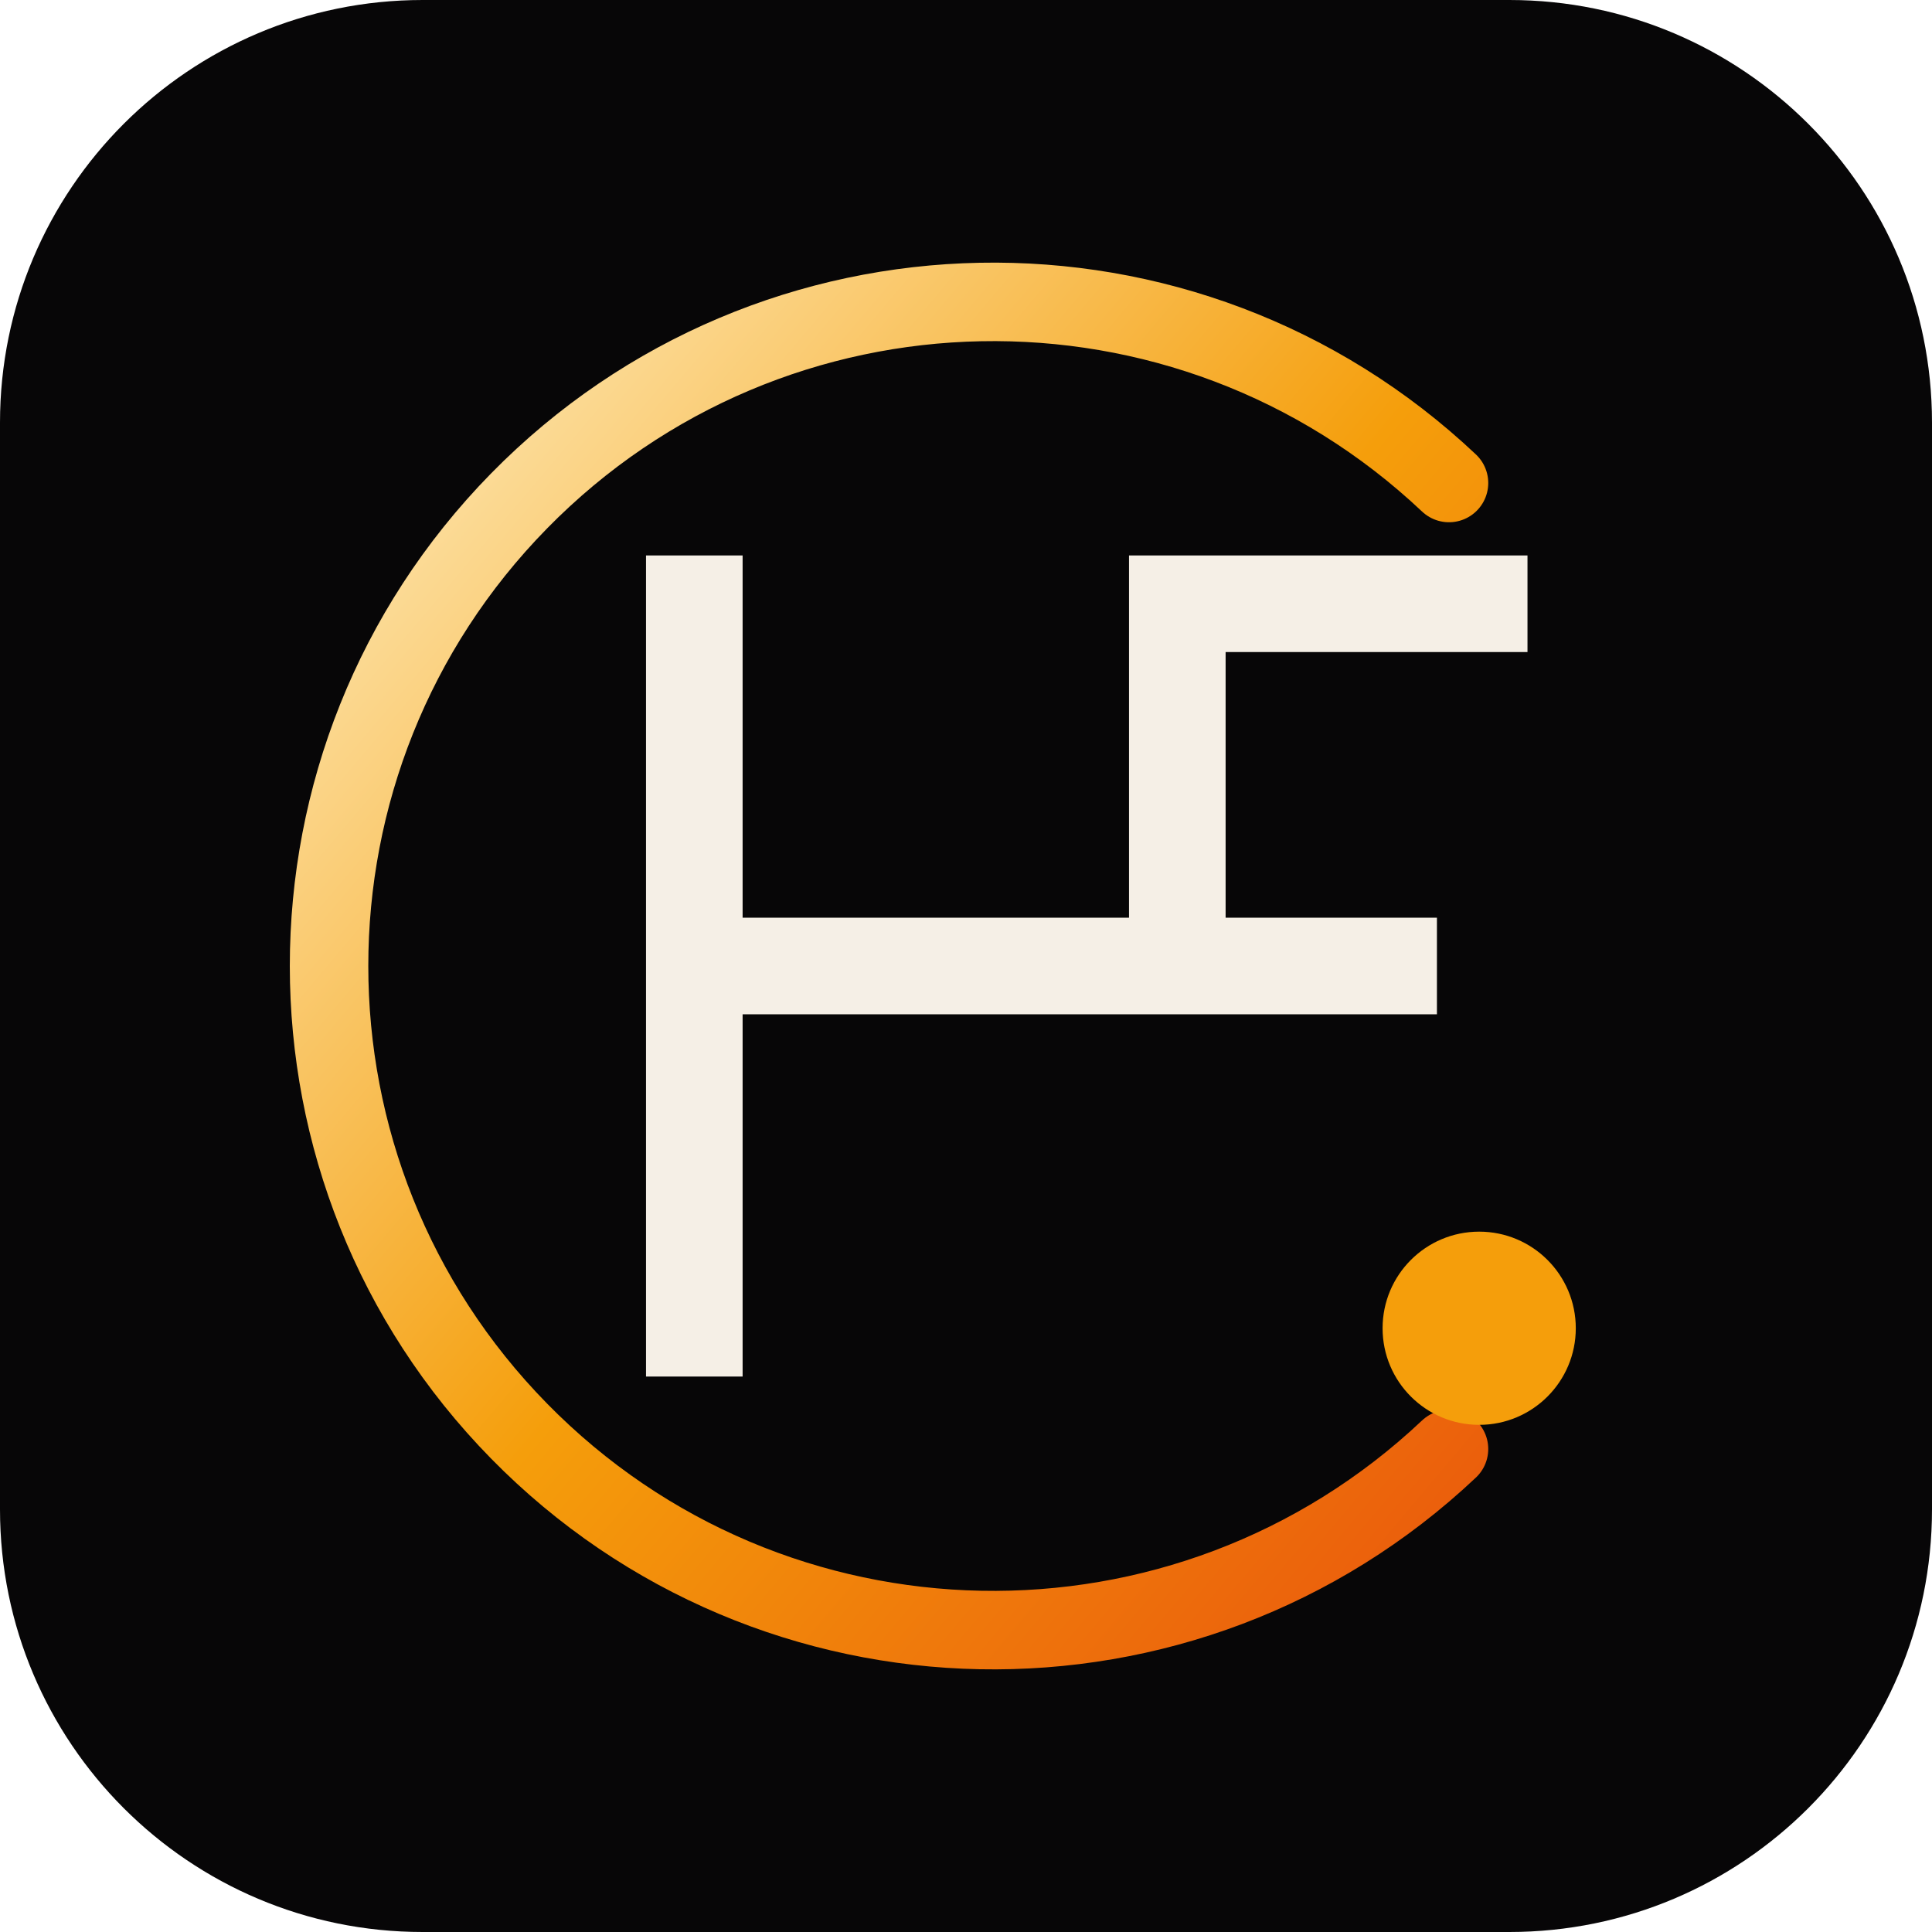
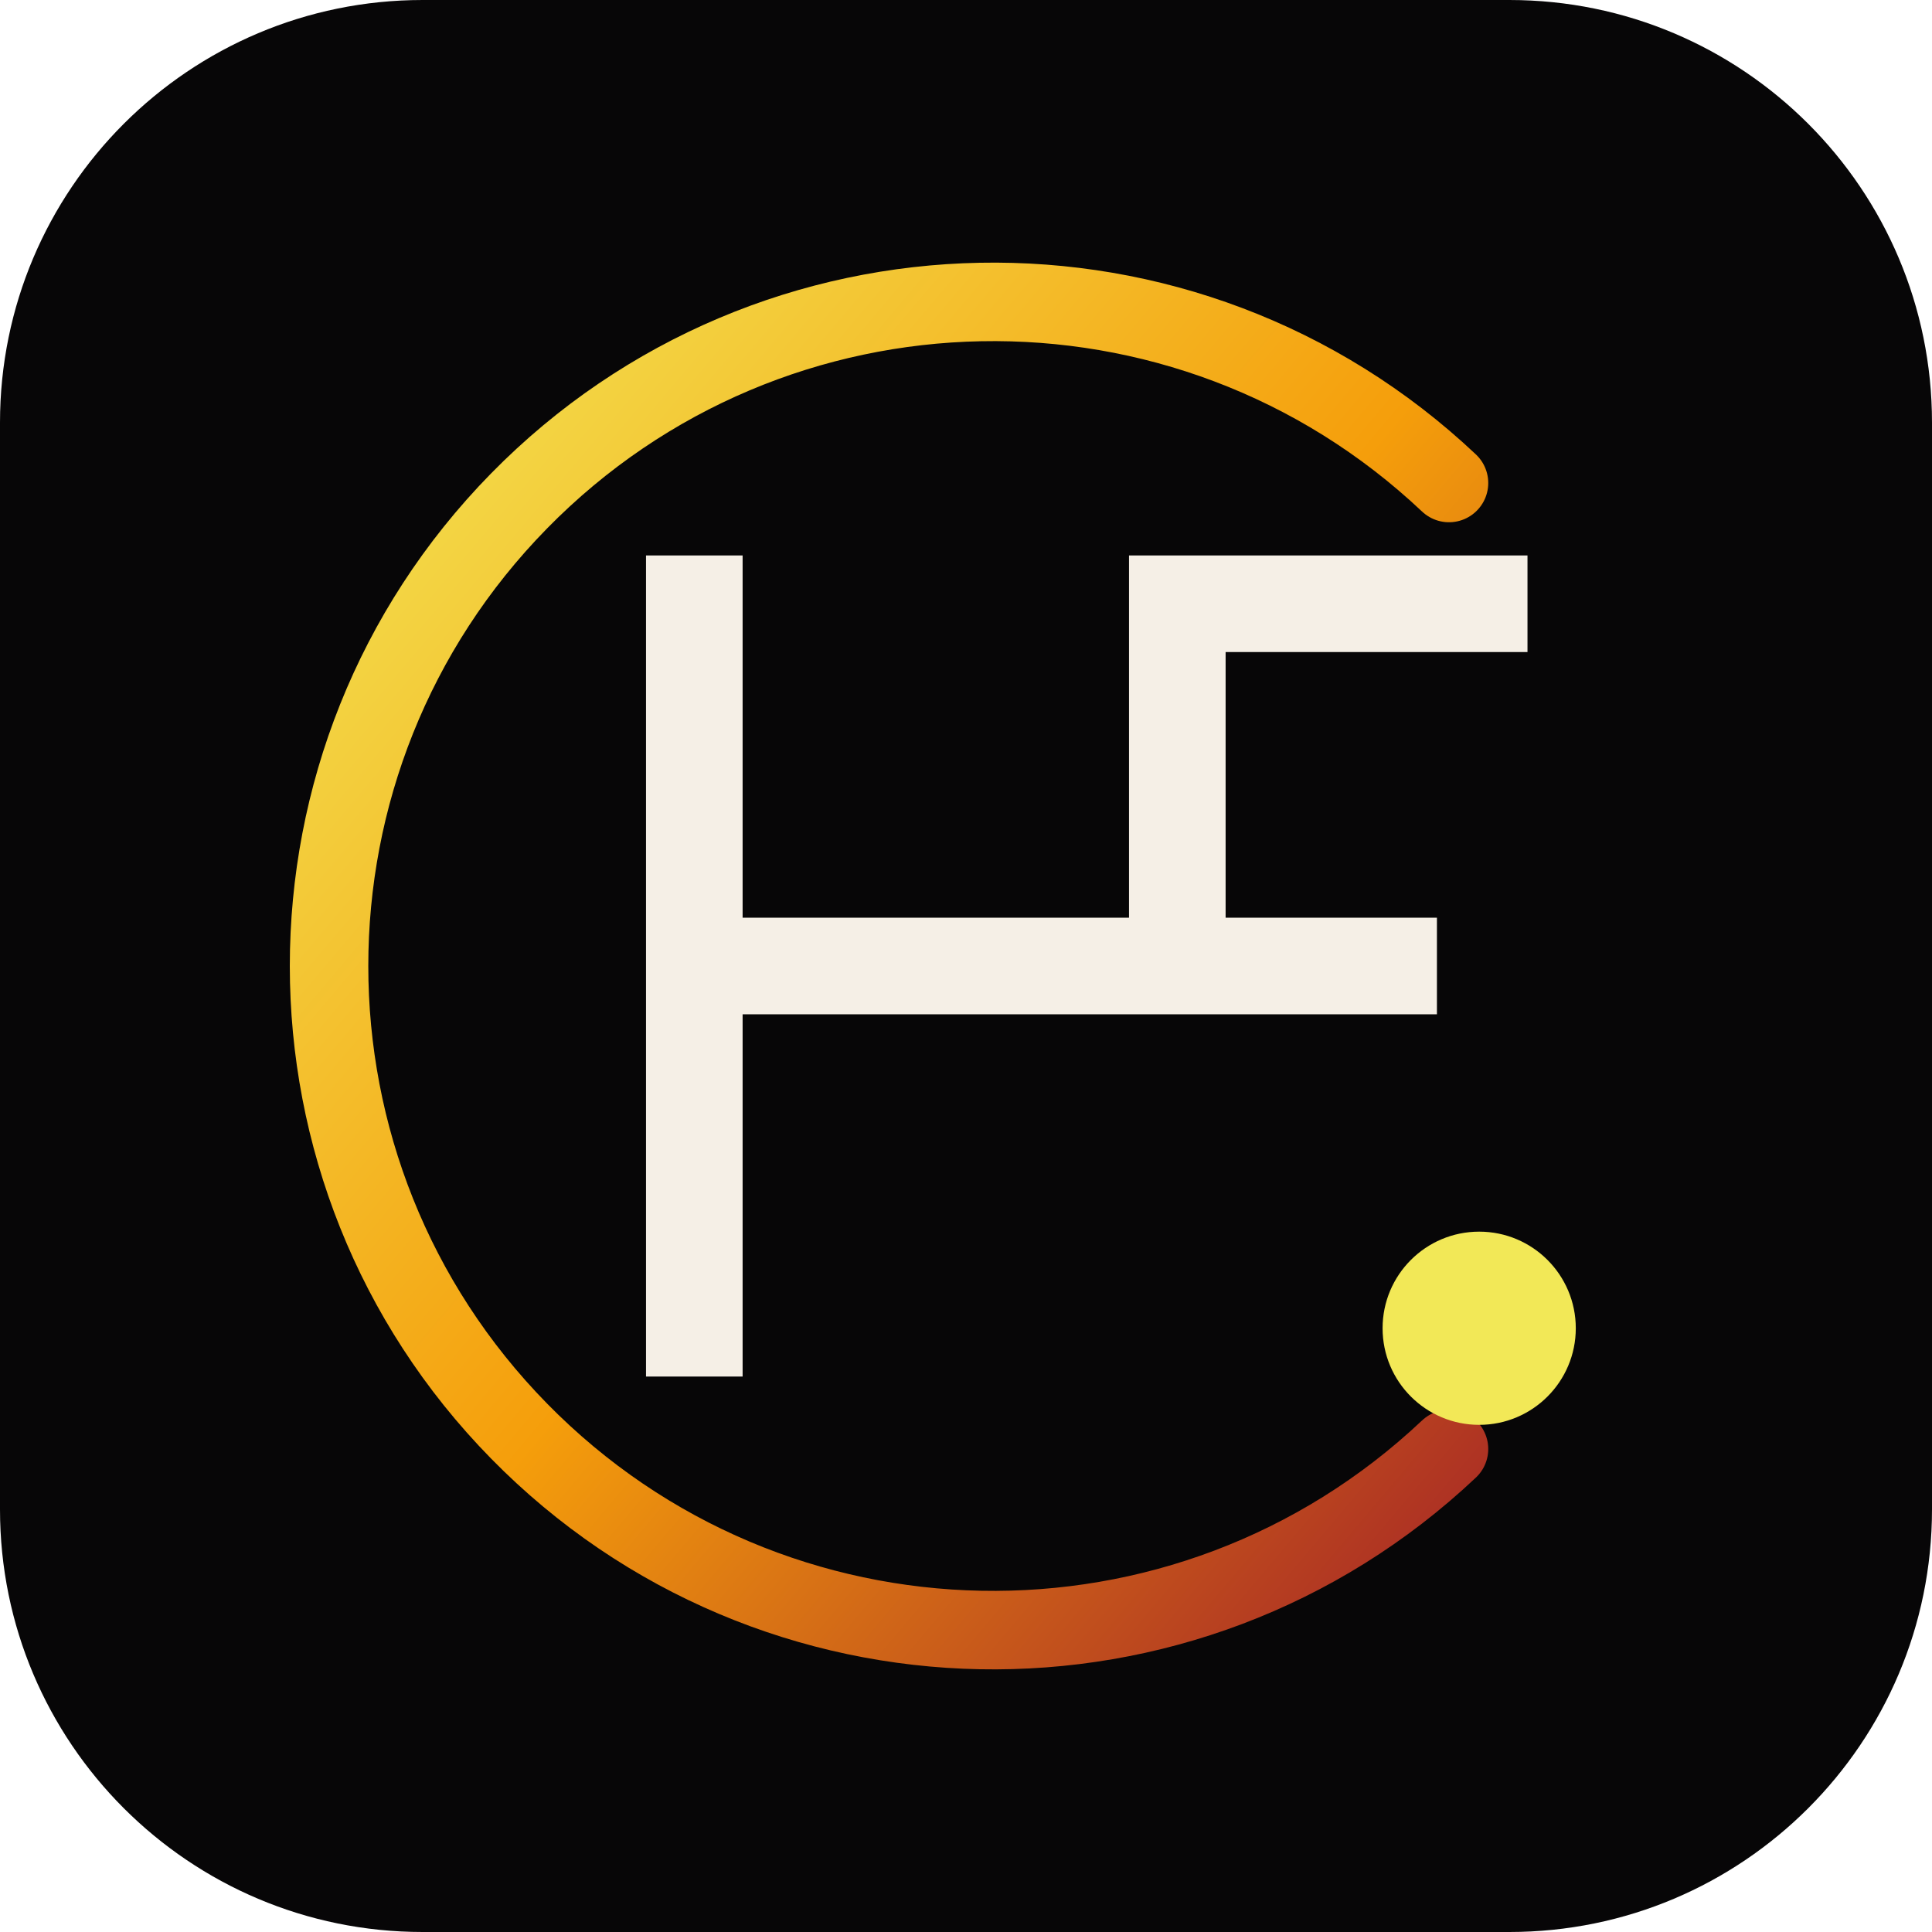
<svg xmlns="http://www.w3.org/2000/svg" viewBox="0 0 64 64">
  <defs>
    <linearGradient id="hf-solar" x1="0%" y1="0%" x2="100%" y2="100%">
-       <stop offset="0%" stop-color="#fef0c7" />
+       <stop offset="0%" stop-color="#f2e857" />
      <stop offset="52%" stop-color="#f59e0b" />
-       <stop offset="100%" stop-color="#ea580c" />
+       <stop offset="100%" stop-color="#a62626" />
    </linearGradient>
  </defs>
  <rect width="64" height="64" rx="14" fill="#070607" />
  <path d="M48 16 A22 22 0 1 0 48 48" fill="none" stroke="url(#hf-solar)" stroke-width="2.6" stroke-linecap="round" />
  <path d="M23 20 V44 M23 32 H39 M39 20 V32 M39 20 H49 M39 32 H46" fill="none" stroke="#f5efe6" stroke-width="3.2" stroke-linecap="square" stroke-linejoin="miter" />
-   <circle cx="49" cy="44" r="3.2" fill="#f59e0b" />
+   <circle cx="49" cy="44" r="3.2" fill="#f2e857" />
</svg>
